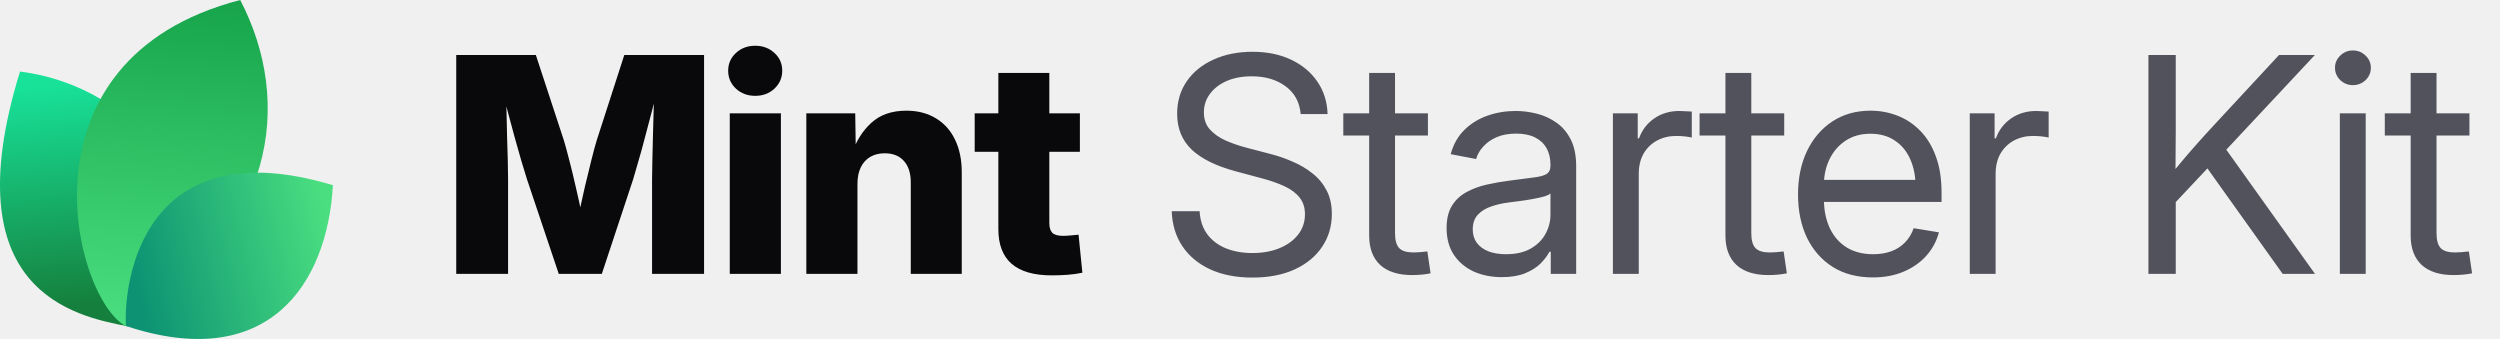
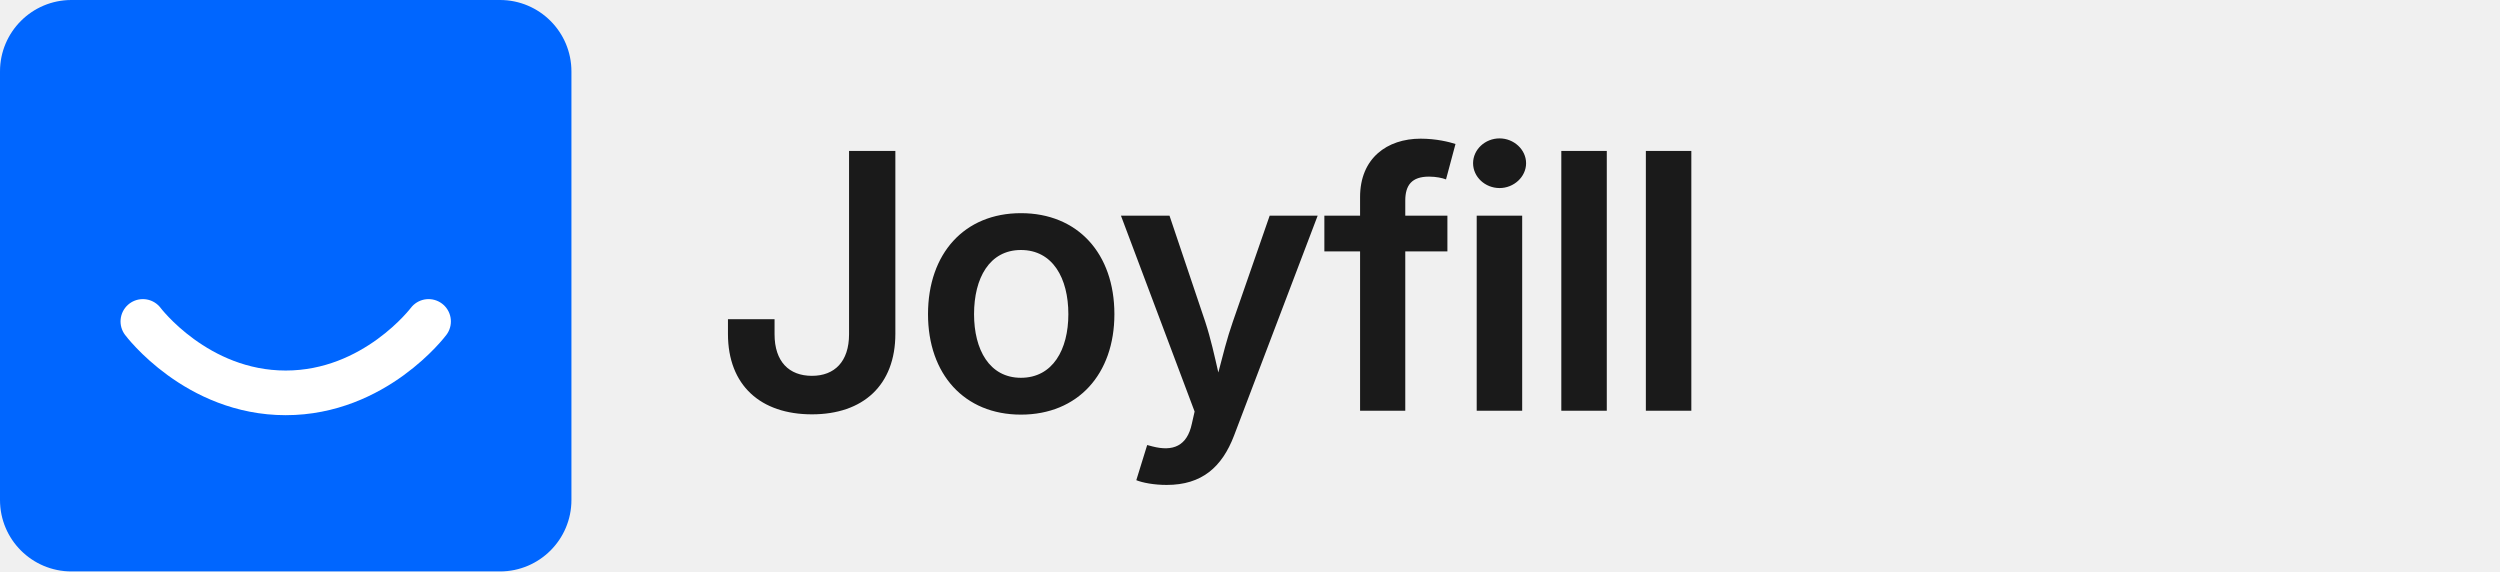
- <svg xmlns="http://www.w3.org/2000/svg" width="177" height="24" viewBox="0 0 177 24" fill="none">
-   <path d="M9.061 23.108C5.268 22.377 -3.391 20.627 1.417 5.064C9.634 6.099 16.973 14.064 9.061 23.108Z" fill="url(#paint0_linear_17557_2020)" />
-   <path d="M8.919 23.094C5.276 21.222 0.784 4.209 17.007 0C20.757 7.193 19.621 16.545 8.919 23.094Z" fill="url(#paint1_linear_17557_2020)" />
-   <path d="M8.914 23.079C8.735 19.882 10.159 9.085 23.57 13.111C23.181 20.123 18.984 26.418 8.914 23.079Z" fill="url(#paint2_linear_17557_2020)" />
-   <path d="M32.301 19.392V3.894H37.938L39.925 9.948C40.036 10.315 40.164 10.787 40.31 11.362C40.462 11.938 40.611 12.552 40.757 13.204C40.91 13.855 41.048 14.483 41.173 15.086C41.305 15.682 41.412 16.192 41.495 16.615H40.695C40.771 16.192 40.871 15.682 40.996 15.086C41.128 14.49 41.267 13.866 41.412 13.214C41.565 12.562 41.714 11.948 41.86 11.373C42.005 10.79 42.133 10.315 42.244 9.948L44.2 3.894H49.848V19.392H46.166V12.704C46.166 12.357 46.173 11.917 46.187 11.383C46.2 10.849 46.214 10.27 46.228 9.646C46.249 9.022 46.266 8.391 46.28 7.753C46.301 7.115 46.311 6.519 46.311 5.964H46.623C46.485 6.561 46.332 7.181 46.166 7.826C45.999 8.471 45.833 9.102 45.666 9.719C45.507 10.336 45.351 10.901 45.198 11.414C45.053 11.928 44.928 12.357 44.824 12.704L42.608 19.392H39.561L37.314 12.704C37.203 12.357 37.072 11.928 36.919 11.414C36.773 10.901 36.614 10.34 36.441 9.729C36.274 9.112 36.104 8.481 35.931 7.836C35.764 7.192 35.608 6.567 35.463 5.964H35.827C35.834 6.512 35.844 7.105 35.858 7.743C35.872 8.374 35.886 9.005 35.9 9.636C35.92 10.26 35.938 10.839 35.952 11.373C35.965 11.907 35.972 12.351 35.972 12.704V19.392H32.301ZM51.668 19.392V8.024H55.288V19.392H51.668ZM53.468 6.786C52.927 6.786 52.473 6.616 52.105 6.276C51.738 5.93 51.554 5.507 51.554 5.007C51.554 4.508 51.738 4.088 52.105 3.749C52.473 3.409 52.927 3.239 53.468 3.239C54.009 3.239 54.463 3.409 54.83 3.749C55.198 4.082 55.382 4.501 55.382 5.007C55.382 5.507 55.198 5.93 54.83 6.276C54.463 6.616 54.009 6.786 53.468 6.786ZM60.708 13.027V19.392H57.088V8.024H60.551L60.593 10.967H60.281C60.593 10.024 61.061 9.268 61.685 8.7C62.309 8.124 63.138 7.836 64.171 7.836C64.975 7.836 65.672 8.017 66.262 8.377C66.851 8.731 67.302 9.234 67.614 9.885C67.933 10.537 68.092 11.307 68.092 12.194V19.392H64.483V12.912C64.483 12.26 64.32 11.754 63.994 11.394C63.675 11.033 63.221 10.853 62.632 10.853C62.25 10.853 61.914 10.936 61.623 11.102C61.332 11.269 61.106 11.515 60.947 11.841C60.787 12.16 60.708 12.555 60.708 13.027ZM76.456 8.024V10.749H69.008V8.024H76.456ZM70.683 5.163H74.292V15.783C74.292 16.102 74.361 16.334 74.5 16.48C74.646 16.625 74.899 16.698 75.259 16.698C75.405 16.698 75.596 16.688 75.831 16.667C76.074 16.646 76.251 16.629 76.362 16.615L76.632 19.309C76.313 19.378 75.963 19.427 75.582 19.455C75.207 19.482 74.836 19.496 74.469 19.496C73.2 19.496 72.25 19.222 71.619 18.674C70.995 18.127 70.683 17.308 70.683 16.22V5.163Z" fill="#09090B" />
-   <path d="M88.667 19.652C87.523 19.652 86.528 19.458 85.682 19.07C84.843 18.681 84.188 18.137 83.716 17.437C83.245 16.736 82.992 15.908 82.957 14.951H84.933C84.968 15.596 85.148 16.14 85.474 16.584C85.8 17.021 86.24 17.354 86.795 17.582C87.35 17.804 87.974 17.915 88.667 17.915C89.388 17.915 90.026 17.801 90.581 17.572C91.143 17.343 91.583 17.024 91.902 16.615C92.228 16.199 92.391 15.717 92.391 15.169C92.391 14.698 92.266 14.306 92.017 13.994C91.767 13.675 91.413 13.408 90.956 13.193C90.498 12.978 89.954 12.787 89.323 12.621L87.502 12.132C86.123 11.765 85.082 11.255 84.382 10.603C83.689 9.944 83.342 9.095 83.342 8.055C83.342 7.174 83.571 6.404 84.028 5.746C84.486 5.087 85.117 4.577 85.921 4.217C86.726 3.849 87.645 3.666 88.678 3.666C89.718 3.666 90.63 3.853 91.413 4.227C92.204 4.602 92.824 5.122 93.275 5.787C93.726 6.446 93.965 7.209 93.993 8.076H92.089C92.013 7.23 91.656 6.574 91.018 6.11C90.387 5.638 89.586 5.403 88.615 5.403C87.95 5.403 87.36 5.513 86.847 5.735C86.341 5.957 85.946 6.262 85.661 6.651C85.377 7.032 85.235 7.469 85.235 7.961C85.235 8.447 85.377 8.849 85.661 9.168C85.946 9.48 86.317 9.74 86.774 9.948C87.232 10.149 87.724 10.319 88.251 10.457L89.884 10.884C90.439 11.023 90.977 11.206 91.496 11.435C92.023 11.657 92.495 11.934 92.911 12.267C93.334 12.593 93.67 12.995 93.92 13.474C94.17 13.945 94.294 14.504 94.294 15.149C94.294 16.015 94.066 16.788 93.608 17.468C93.157 18.148 92.512 18.681 91.673 19.07C90.834 19.458 89.832 19.652 88.667 19.652ZM101.097 8.024V9.594H95.106V8.024H101.097ZM96.937 5.163H98.767V16.521C98.767 17 98.865 17.347 99.059 17.562C99.26 17.77 99.6 17.874 100.078 17.874C100.21 17.874 100.366 17.867 100.546 17.853C100.733 17.832 100.903 17.815 101.056 17.801L101.285 19.351C101.097 19.392 100.886 19.423 100.65 19.444C100.414 19.465 100.189 19.475 99.974 19.475C98.996 19.475 98.244 19.236 97.717 18.758C97.197 18.272 96.937 17.579 96.937 16.677V5.163ZM106.33 19.621C105.595 19.621 104.932 19.489 104.343 19.226C103.754 18.955 103.285 18.564 102.939 18.05C102.592 17.53 102.419 16.896 102.419 16.147C102.419 15.495 102.547 14.965 102.804 14.556C103.06 14.146 103.403 13.828 103.833 13.599C104.263 13.363 104.742 13.186 105.269 13.068C105.796 12.95 106.333 12.857 106.881 12.787C107.574 12.69 108.132 12.617 108.555 12.569C108.978 12.52 109.287 12.441 109.481 12.33C109.675 12.212 109.772 12.014 109.772 11.737V11.654C109.772 11.203 109.679 10.815 109.492 10.489C109.311 10.163 109.041 9.91 108.68 9.729C108.32 9.549 107.872 9.459 107.338 9.459C106.805 9.459 106.34 9.546 105.945 9.719C105.556 9.892 105.241 10.118 104.998 10.395C104.755 10.665 104.593 10.953 104.509 11.258L102.71 10.915C102.897 10.222 103.22 9.65 103.677 9.199C104.135 8.748 104.679 8.412 105.31 8.19C105.941 7.968 106.607 7.857 107.307 7.857C107.8 7.857 108.295 7.92 108.795 8.044C109.301 8.169 109.765 8.381 110.188 8.679C110.611 8.97 110.951 9.369 111.208 9.875C111.464 10.374 111.593 11.005 111.593 11.768V19.392H109.793V17.822H109.7C109.568 18.085 109.363 18.359 109.086 18.643C108.809 18.921 108.444 19.153 107.994 19.34C107.543 19.527 106.988 19.621 106.33 19.621ZM106.621 17.998C107.321 17.998 107.904 17.867 108.368 17.603C108.84 17.333 109.19 16.986 109.419 16.563C109.654 16.133 109.772 15.682 109.772 15.211V13.692C109.703 13.769 109.554 13.841 109.325 13.911C109.096 13.973 108.829 14.032 108.524 14.088C108.226 14.143 107.921 14.192 107.609 14.233C107.304 14.275 107.033 14.309 106.798 14.337C106.354 14.393 105.938 14.49 105.549 14.628C105.168 14.76 104.86 14.954 104.624 15.211C104.388 15.467 104.27 15.811 104.27 16.241C104.27 16.615 104.367 16.934 104.561 17.198C104.762 17.461 105.04 17.662 105.393 17.801C105.747 17.933 106.156 17.998 106.621 17.998ZM114.193 19.392V8.024H115.951V9.792H116.045C116.253 9.209 116.61 8.741 117.116 8.388C117.622 8.034 118.219 7.857 118.905 7.857C119.058 7.857 119.217 7.864 119.384 7.878C119.55 7.885 119.682 7.892 119.779 7.899V9.74C119.716 9.719 119.578 9.695 119.363 9.667C119.155 9.639 118.922 9.625 118.666 9.625C118.174 9.625 117.726 9.733 117.324 9.948C116.922 10.163 116.603 10.471 116.367 10.874C116.138 11.276 116.024 11.758 116.024 12.319V19.392H114.193ZM126.322 8.024V9.594H120.33V8.024H126.322ZM122.161 5.163H123.992V16.521C123.992 17 124.089 17.347 124.283 17.562C124.484 17.77 124.824 17.874 125.302 17.874C125.434 17.874 125.59 17.867 125.77 17.853C125.958 17.832 126.127 17.815 126.28 17.801L126.509 19.351C126.322 19.392 126.11 19.423 125.874 19.444C125.639 19.465 125.413 19.475 125.198 19.475C124.221 19.475 123.468 19.236 122.941 18.758C122.421 18.272 122.161 17.579 122.161 16.677V5.163ZM132.604 19.642C131.502 19.642 130.555 19.396 129.765 18.903C128.974 18.404 128.364 17.714 127.934 16.834C127.511 15.946 127.3 14.927 127.3 13.775C127.3 12.611 127.511 11.584 127.934 10.697C128.364 9.802 128.964 9.102 129.734 8.596C130.51 8.089 131.408 7.836 132.428 7.836C133.1 7.836 133.738 7.954 134.341 8.19C134.952 8.426 135.489 8.783 135.954 9.261C136.425 9.74 136.793 10.343 137.056 11.071C137.327 11.792 137.462 12.645 137.462 13.63V14.296H128.433V12.735H136.463L135.631 13.297C135.631 12.541 135.506 11.876 135.257 11.3C135.007 10.725 134.643 10.277 134.165 9.958C133.686 9.632 133.107 9.469 132.428 9.469C131.748 9.469 131.162 9.632 130.67 9.958C130.177 10.284 129.796 10.725 129.526 11.279C129.262 11.827 129.13 12.441 129.13 13.12V14.046C129.13 14.864 129.273 15.572 129.557 16.168C129.841 16.757 130.243 17.211 130.763 17.53C131.283 17.842 131.901 17.998 132.615 17.998C133.093 17.998 133.523 17.929 133.905 17.79C134.293 17.645 134.619 17.433 134.882 17.156C135.153 16.879 135.354 16.546 135.486 16.157L137.275 16.449C137.108 17.08 136.81 17.634 136.38 18.113C135.95 18.591 135.413 18.966 134.768 19.236C134.123 19.507 133.402 19.642 132.604 19.642ZM139.459 19.392V8.024H141.217V9.792H141.311C141.519 9.209 141.876 8.741 142.382 8.388C142.888 8.034 143.485 7.857 144.171 7.857C144.324 7.857 144.483 7.864 144.649 7.878C144.816 7.885 144.948 7.892 145.045 7.899V9.74C144.982 9.719 144.844 9.695 144.629 9.667C144.421 9.639 144.188 9.625 143.932 9.625C143.439 9.625 142.992 9.733 142.59 9.948C142.188 10.163 141.869 10.471 141.633 10.874C141.404 11.276 141.29 11.758 141.29 12.319V19.392H139.459ZM153.429 14.961V12.715C153.783 12.257 154.136 11.82 154.49 11.404C154.844 10.981 155.204 10.565 155.572 10.156C155.939 9.74 156.314 9.327 156.695 8.918L161.355 3.894H163.893L157.277 10.967H157.184L153.429 14.961ZM152.108 19.392V3.894H154.043V9.241L154.022 12.559L154.043 13.505V19.392H152.108ZM161.615 19.392L155.967 11.477L157.173 9.969L163.903 19.392H161.615ZM165.661 19.392V8.024H167.492V19.392H165.661ZM166.587 6.027C166.24 6.027 165.942 5.909 165.692 5.673C165.443 5.43 165.318 5.139 165.318 4.799C165.318 4.459 165.443 4.172 165.692 3.936C165.942 3.693 166.24 3.572 166.587 3.572C166.934 3.572 167.232 3.693 167.482 3.936C167.731 4.172 167.856 4.459 167.856 4.799C167.856 5.139 167.731 5.43 167.482 5.673C167.232 5.909 166.934 6.027 166.587 6.027ZM174.836 8.024V9.594H168.844V8.024H174.836ZM170.675 5.163H172.506V16.521C172.506 17 172.603 17.347 172.797 17.562C172.998 17.77 173.338 17.874 173.816 17.874C173.948 17.874 174.104 17.867 174.284 17.853C174.472 17.832 174.641 17.815 174.794 17.801L175.023 19.351C174.836 19.392 174.624 19.423 174.388 19.444C174.153 19.465 173.927 19.475 173.712 19.475C172.735 19.475 171.982 19.236 171.455 18.758C170.935 18.272 170.675 17.579 170.675 16.677V5.163Z" fill="#52525C" />
-   <defs>
-     <linearGradient id="paint0_linear_17557_2020" x1="3.776" y1="5.916" x2="5.232" y2="21.559" gradientUnits="userSpaceOnUse">
-       <stop stop-color="#18E299" />
-       <stop offset="1" stop-color="#15803D" />
-     </linearGradient>
-     <linearGradient id="paint1_linear_17557_2020" x1="12.171" y1="-0.718" x2="10.19" y2="22.983" gradientUnits="userSpaceOnUse">
-       <stop stop-color="#16A34A" />
-       <stop offset="1" stop-color="#4ADE80" />
-     </linearGradient>
-     <linearGradient id="paint2_linear_17557_2020" x1="23.133" y1="15.353" x2="9.338" y2="18.52" gradientUnits="userSpaceOnUse">
-       <stop stop-color="#4ADE80" />
-       <stop offset="1" stop-color="#0D9373" />
-     </linearGradient>
-   </defs>
+ <svg xmlns="http://www.w3.org/2000/svg" width="140" height="32" viewBox="0 0 140 32" fill="none">
+   <rect width="32" height="32" rx="4" fill="#0066FF" />
+   <path d="M8 18C8 18 11 22 16 22C21 22 24 18 24 18" stroke="white" stroke-width="2.5" stroke-linecap="round" stroke-linejoin="round" fill="none" />
+   <text x="40" y="23" font-family="system-ui, -apple-system, sans-serif" font-size="20" font-weight="600" fill="#1a1a1a" letter-spacing="-0.5">Joyfill</text>
</svg>
